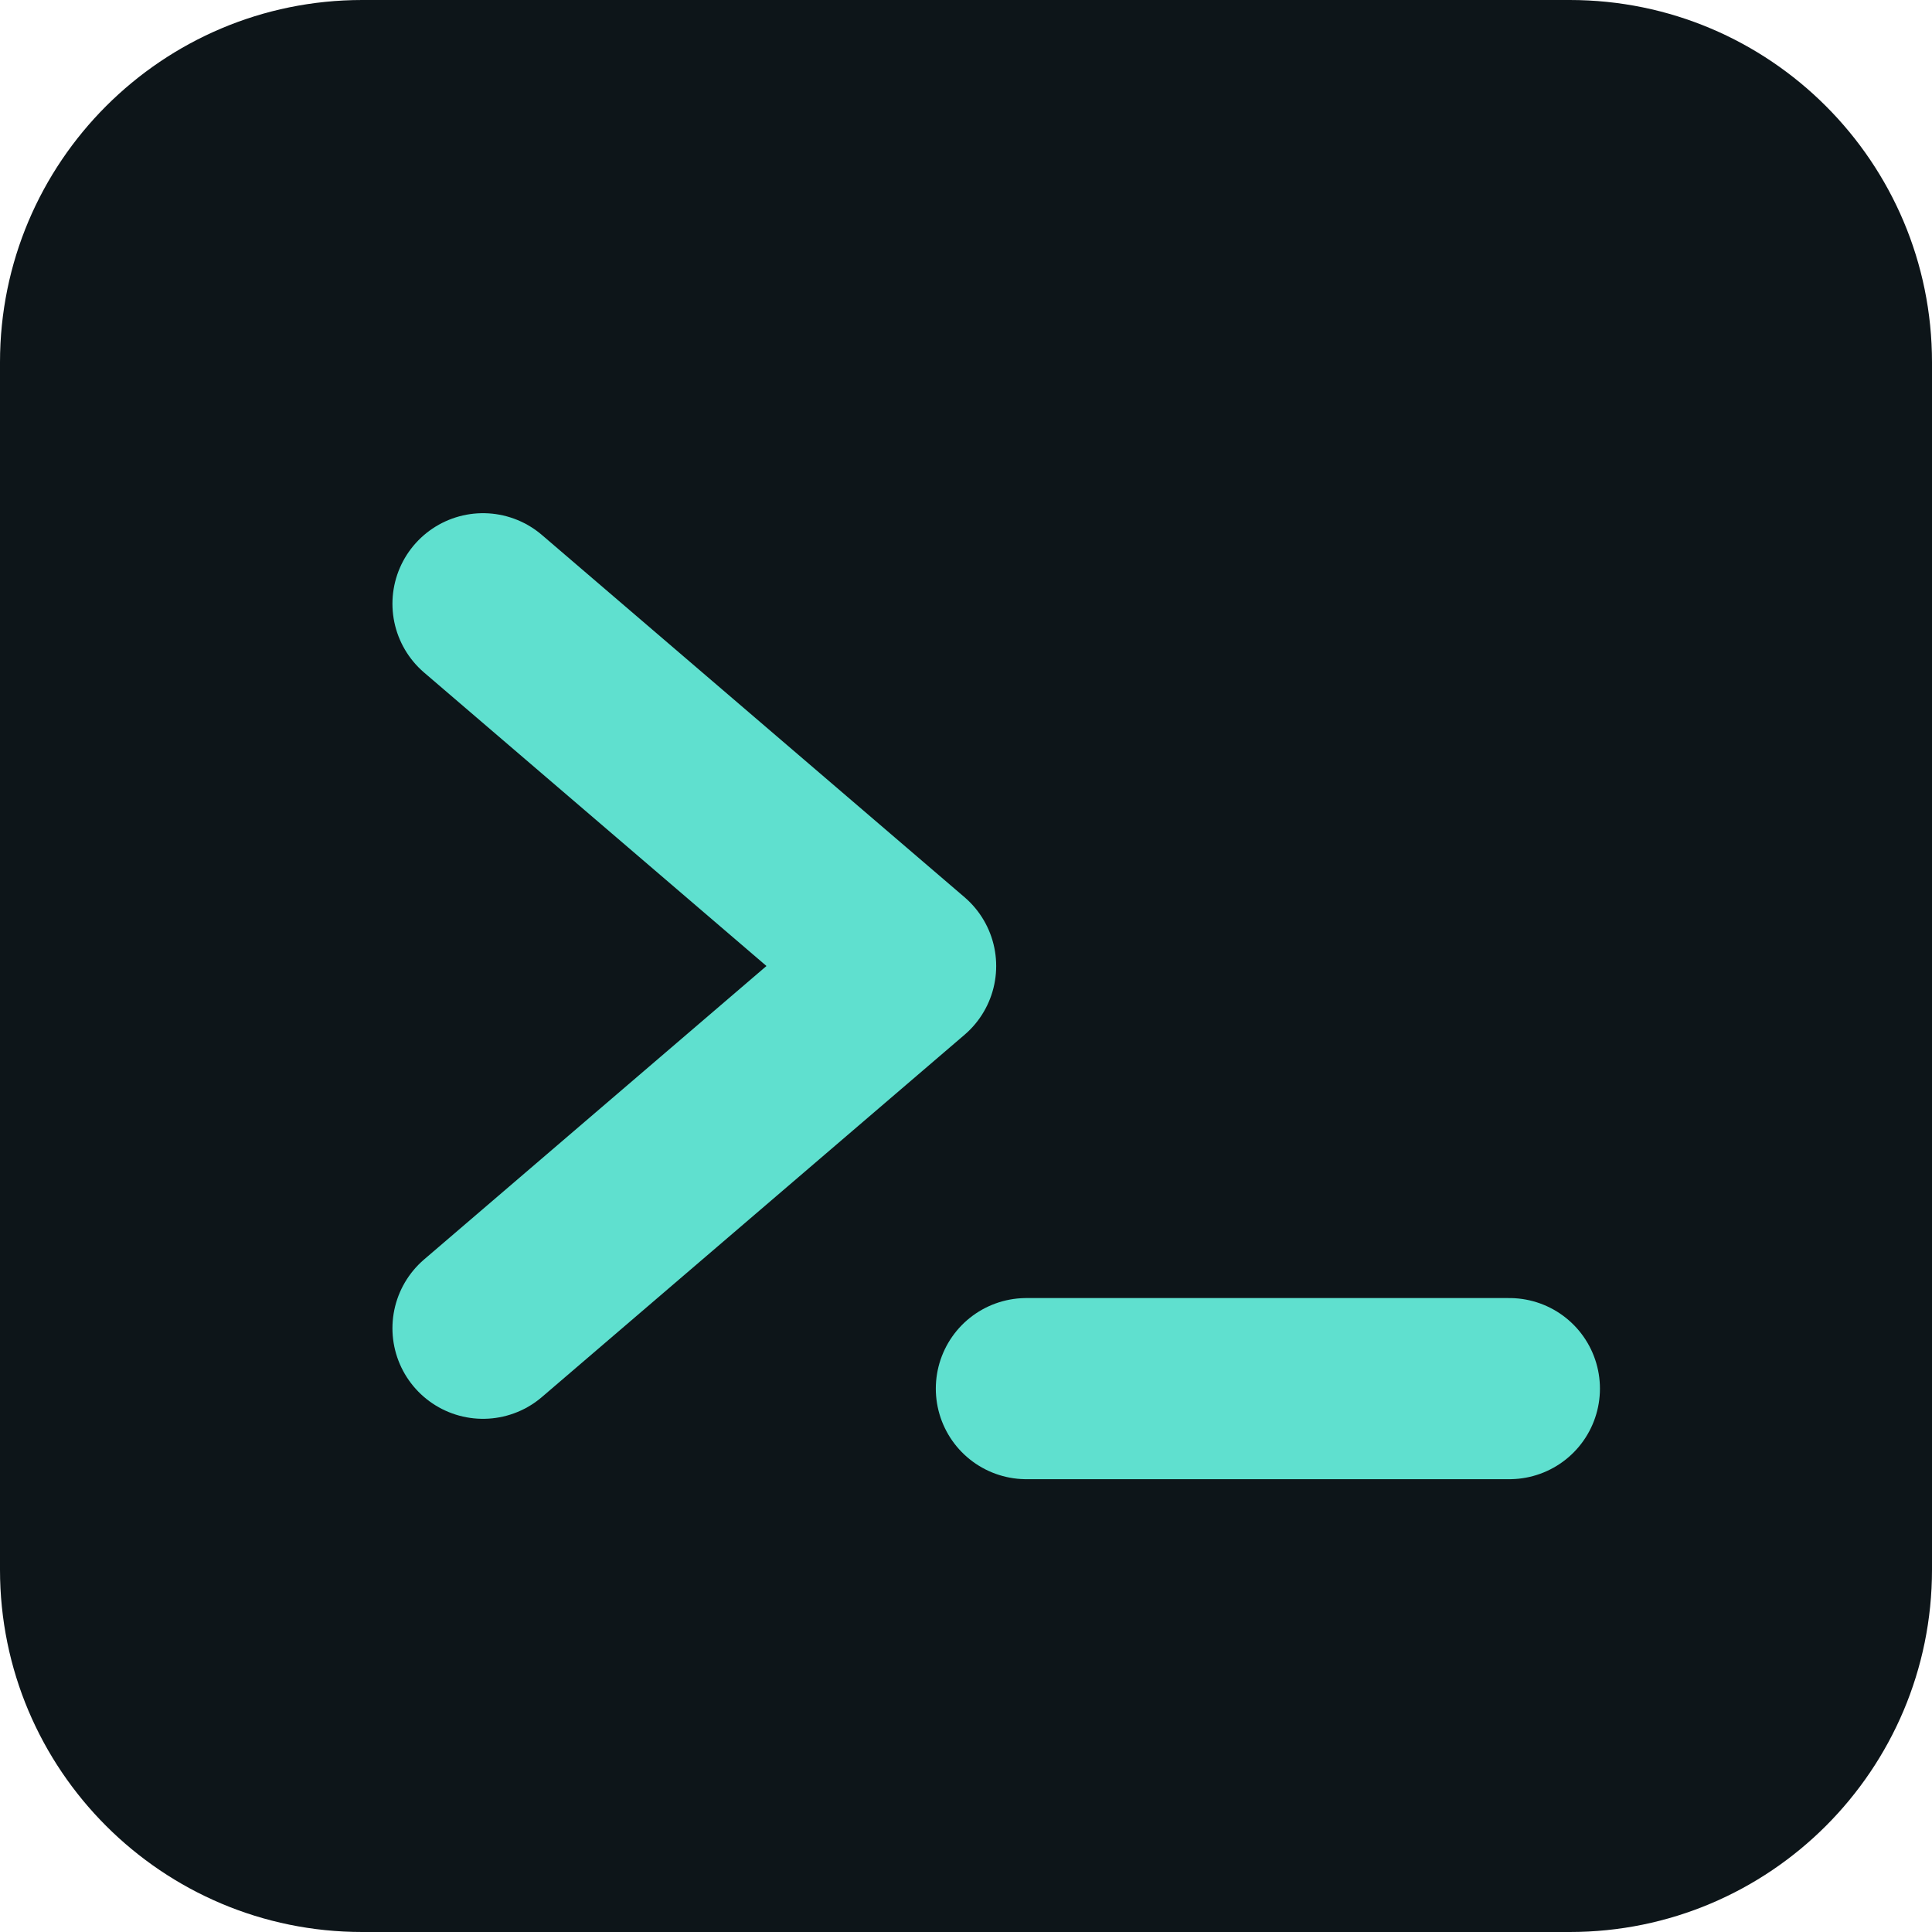
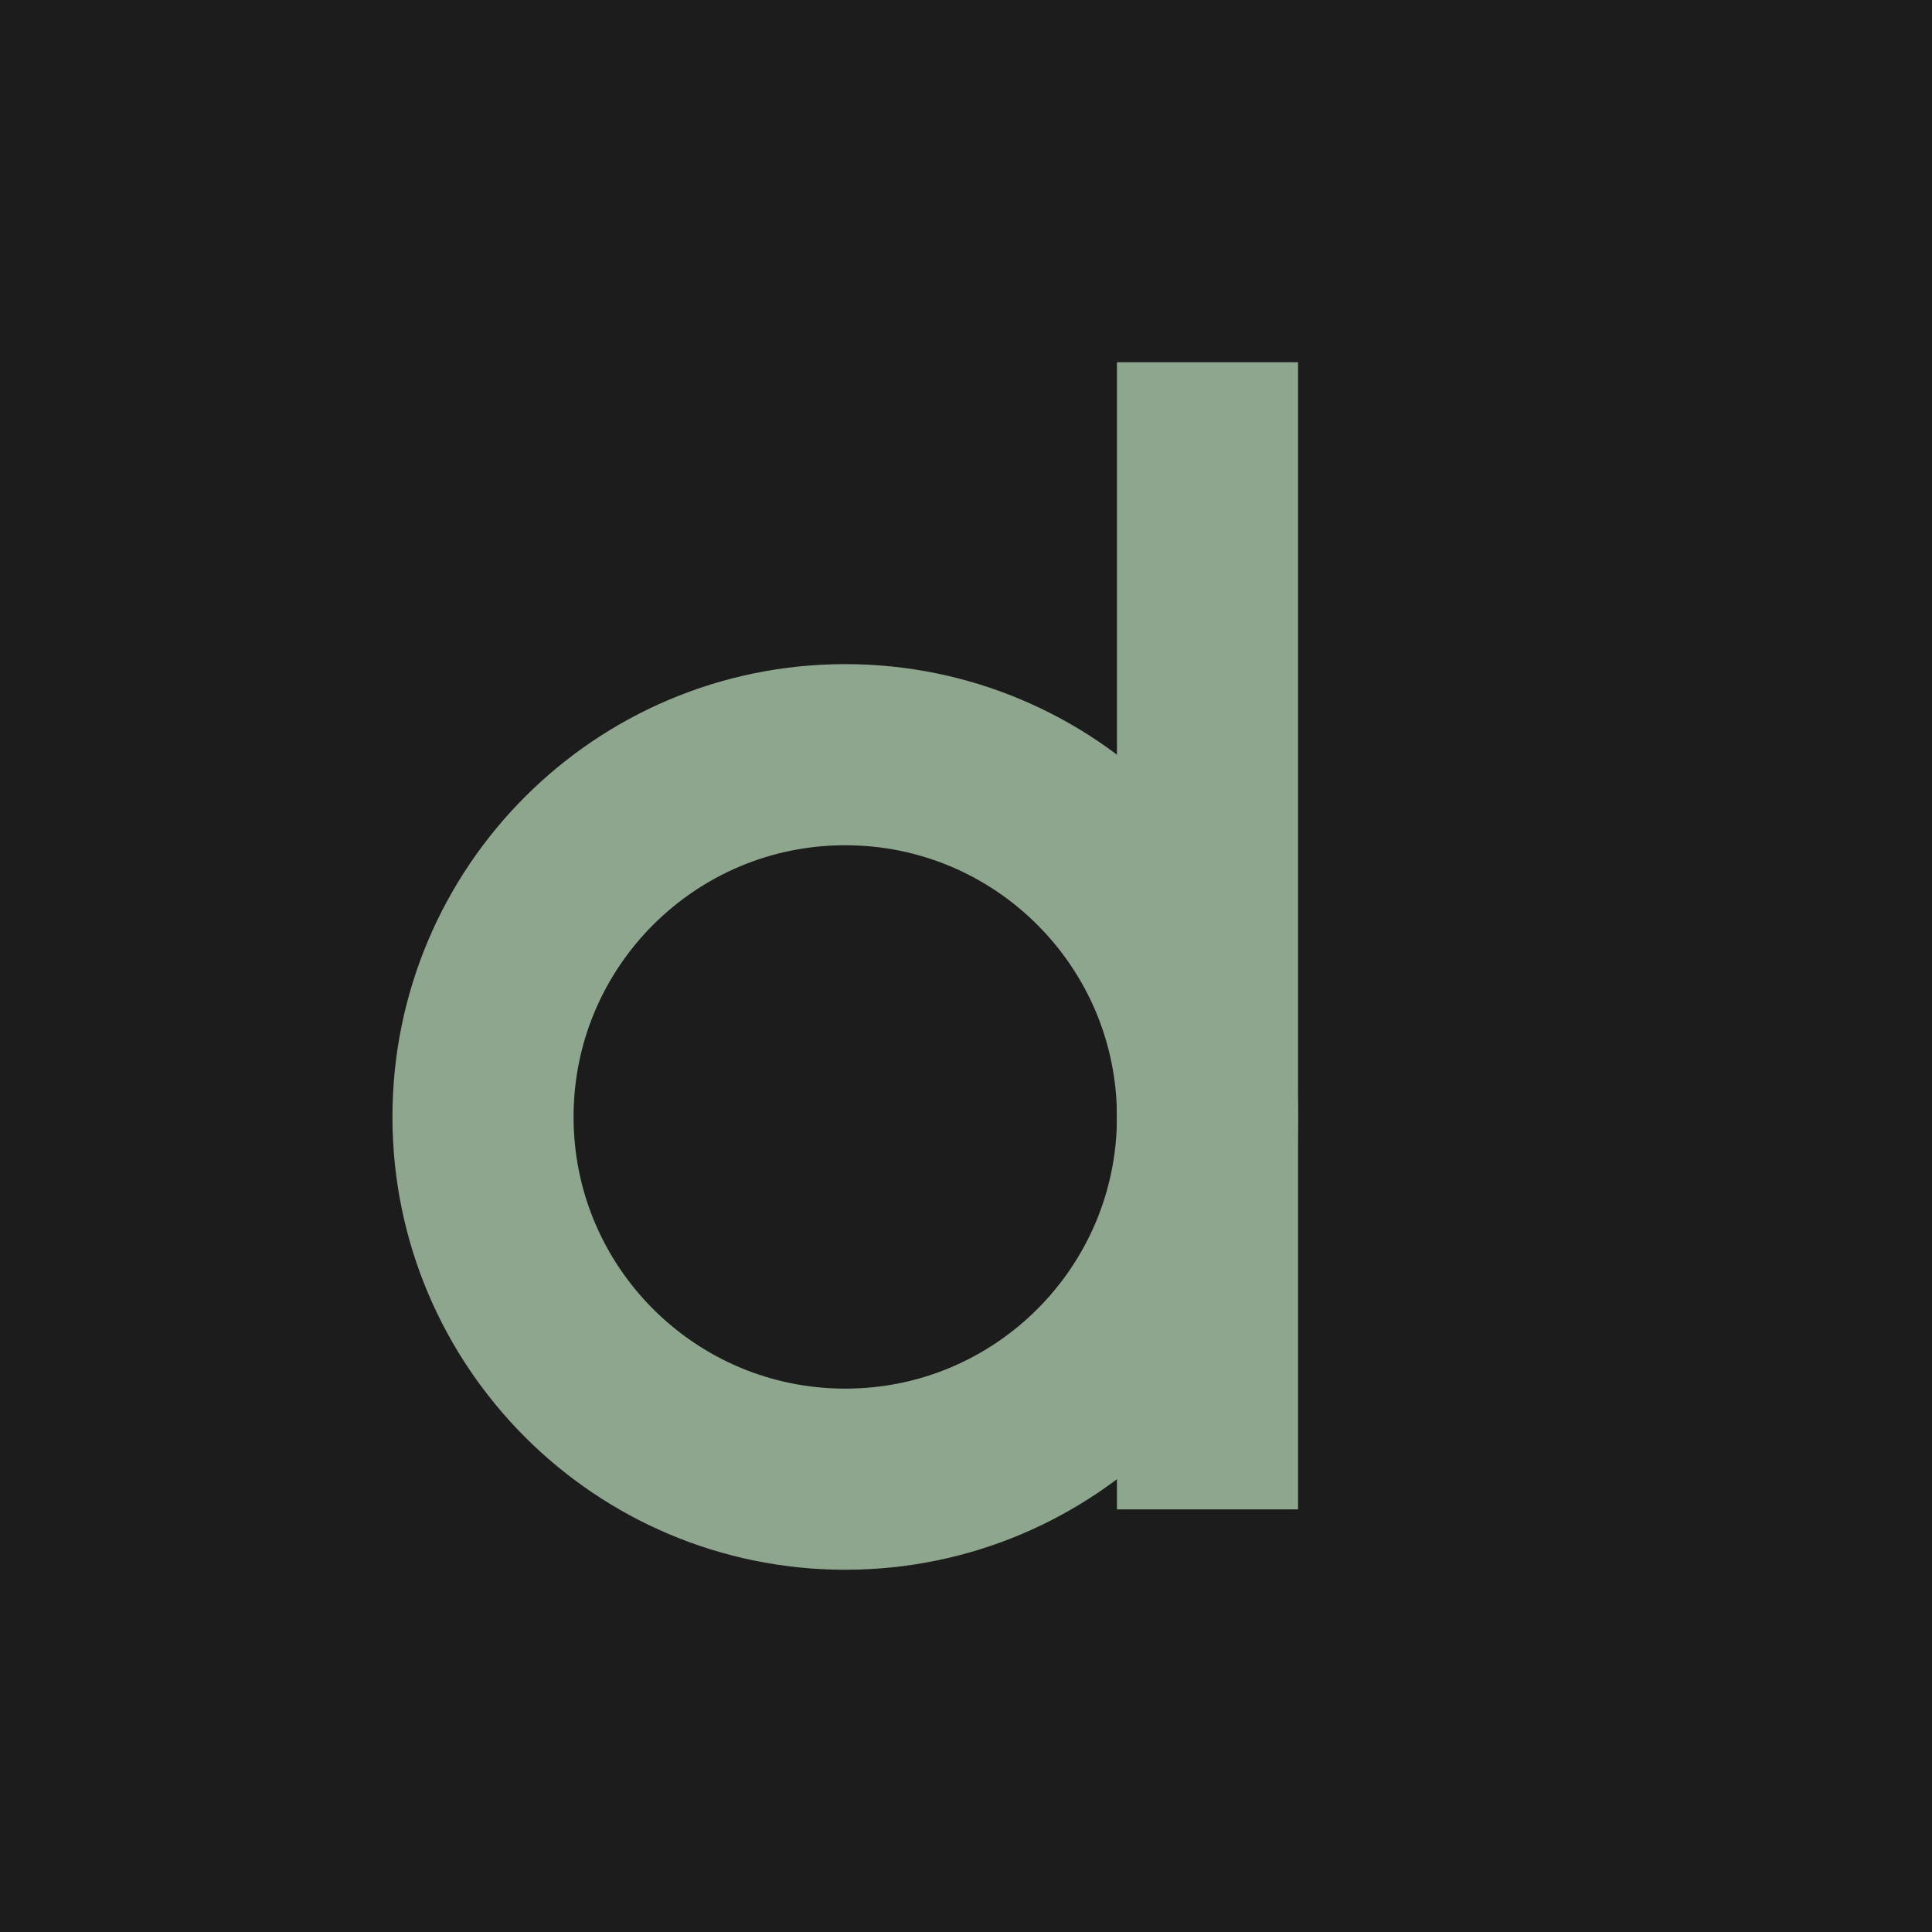
<svg xmlns="http://www.w3.org/2000/svg" viewBox="0 0 32 32">
-   <rect width="32" height="32" rx="6" fill="#0d1519" />
-   <path d="M8 10l7 6-7 6" fill="none" stroke="#5fe0cf" stroke-width="3" stroke-linecap="round" stroke-linejoin="round" />
-   <path d="M17 23h8" stroke="#5fe0cf" stroke-width="3" stroke-linecap="round" />
+   <rect width="32" height="32" fill="#1c1c1c" />
+   <circle cx="14" cy="18.5" r="6" fill="none" stroke="#8fa68e" stroke-width="3" />
+   <path d="M20 6v19" stroke="#8fa68e" stroke-width="3" />
</svg>
